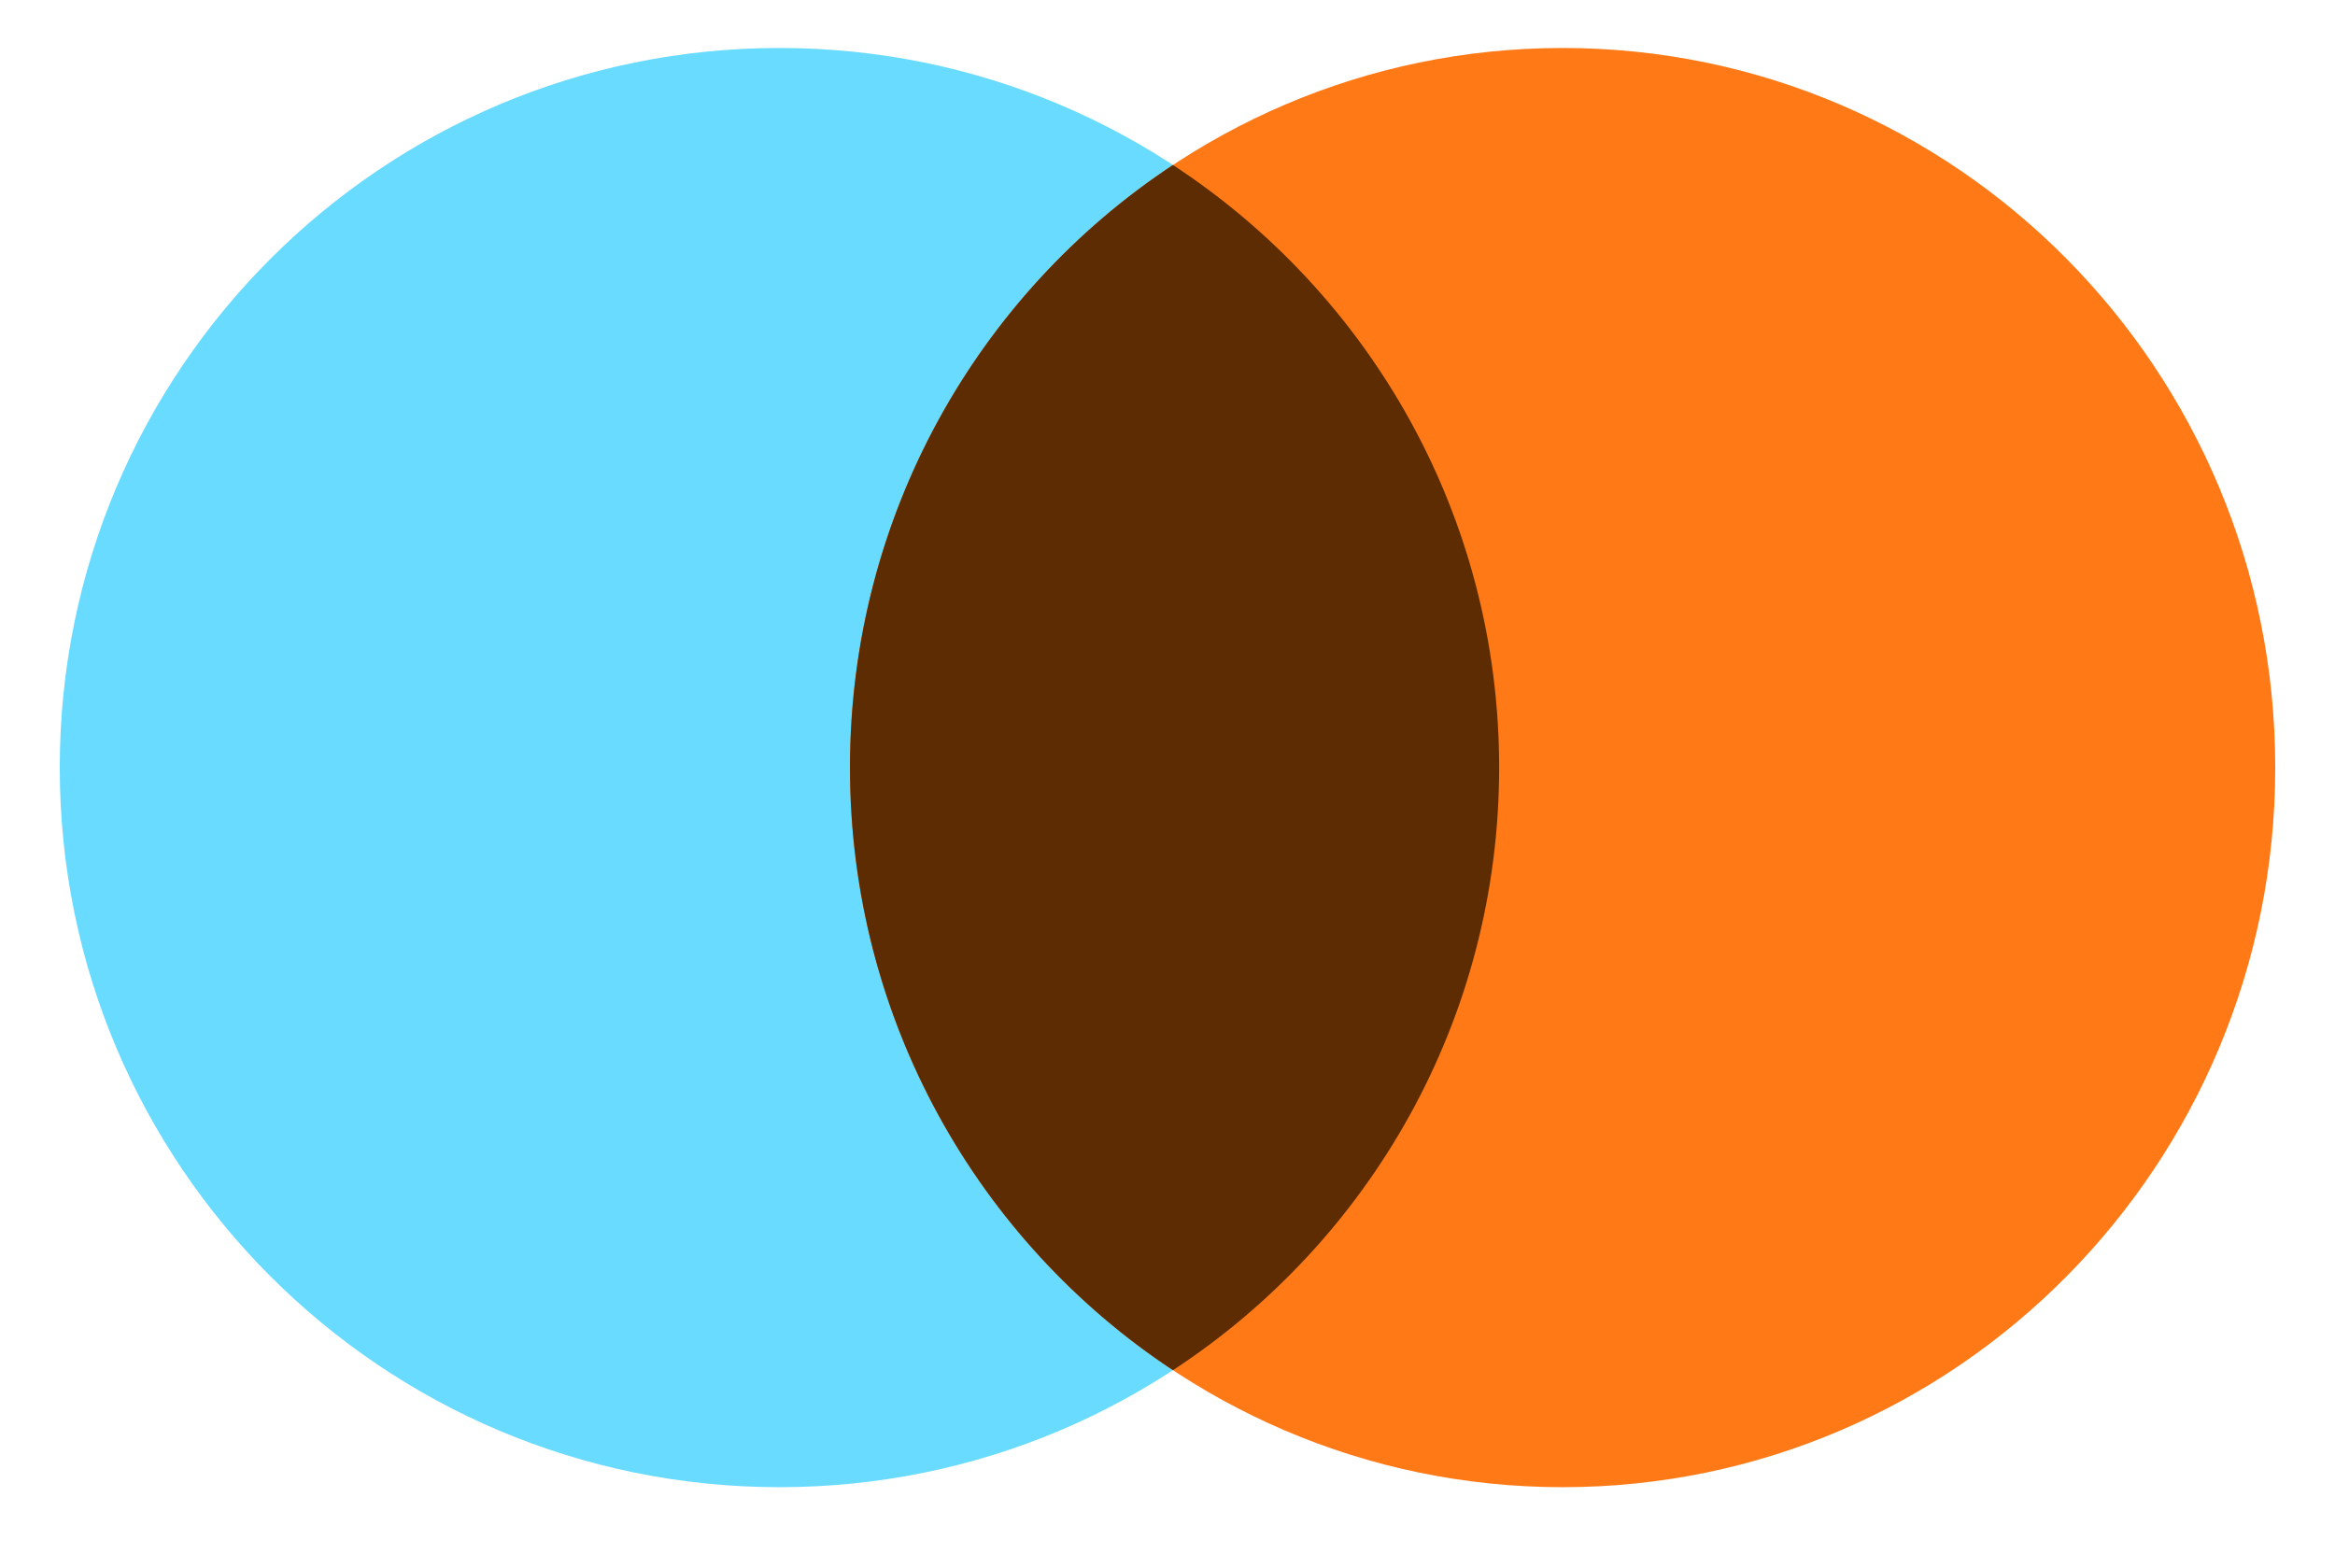
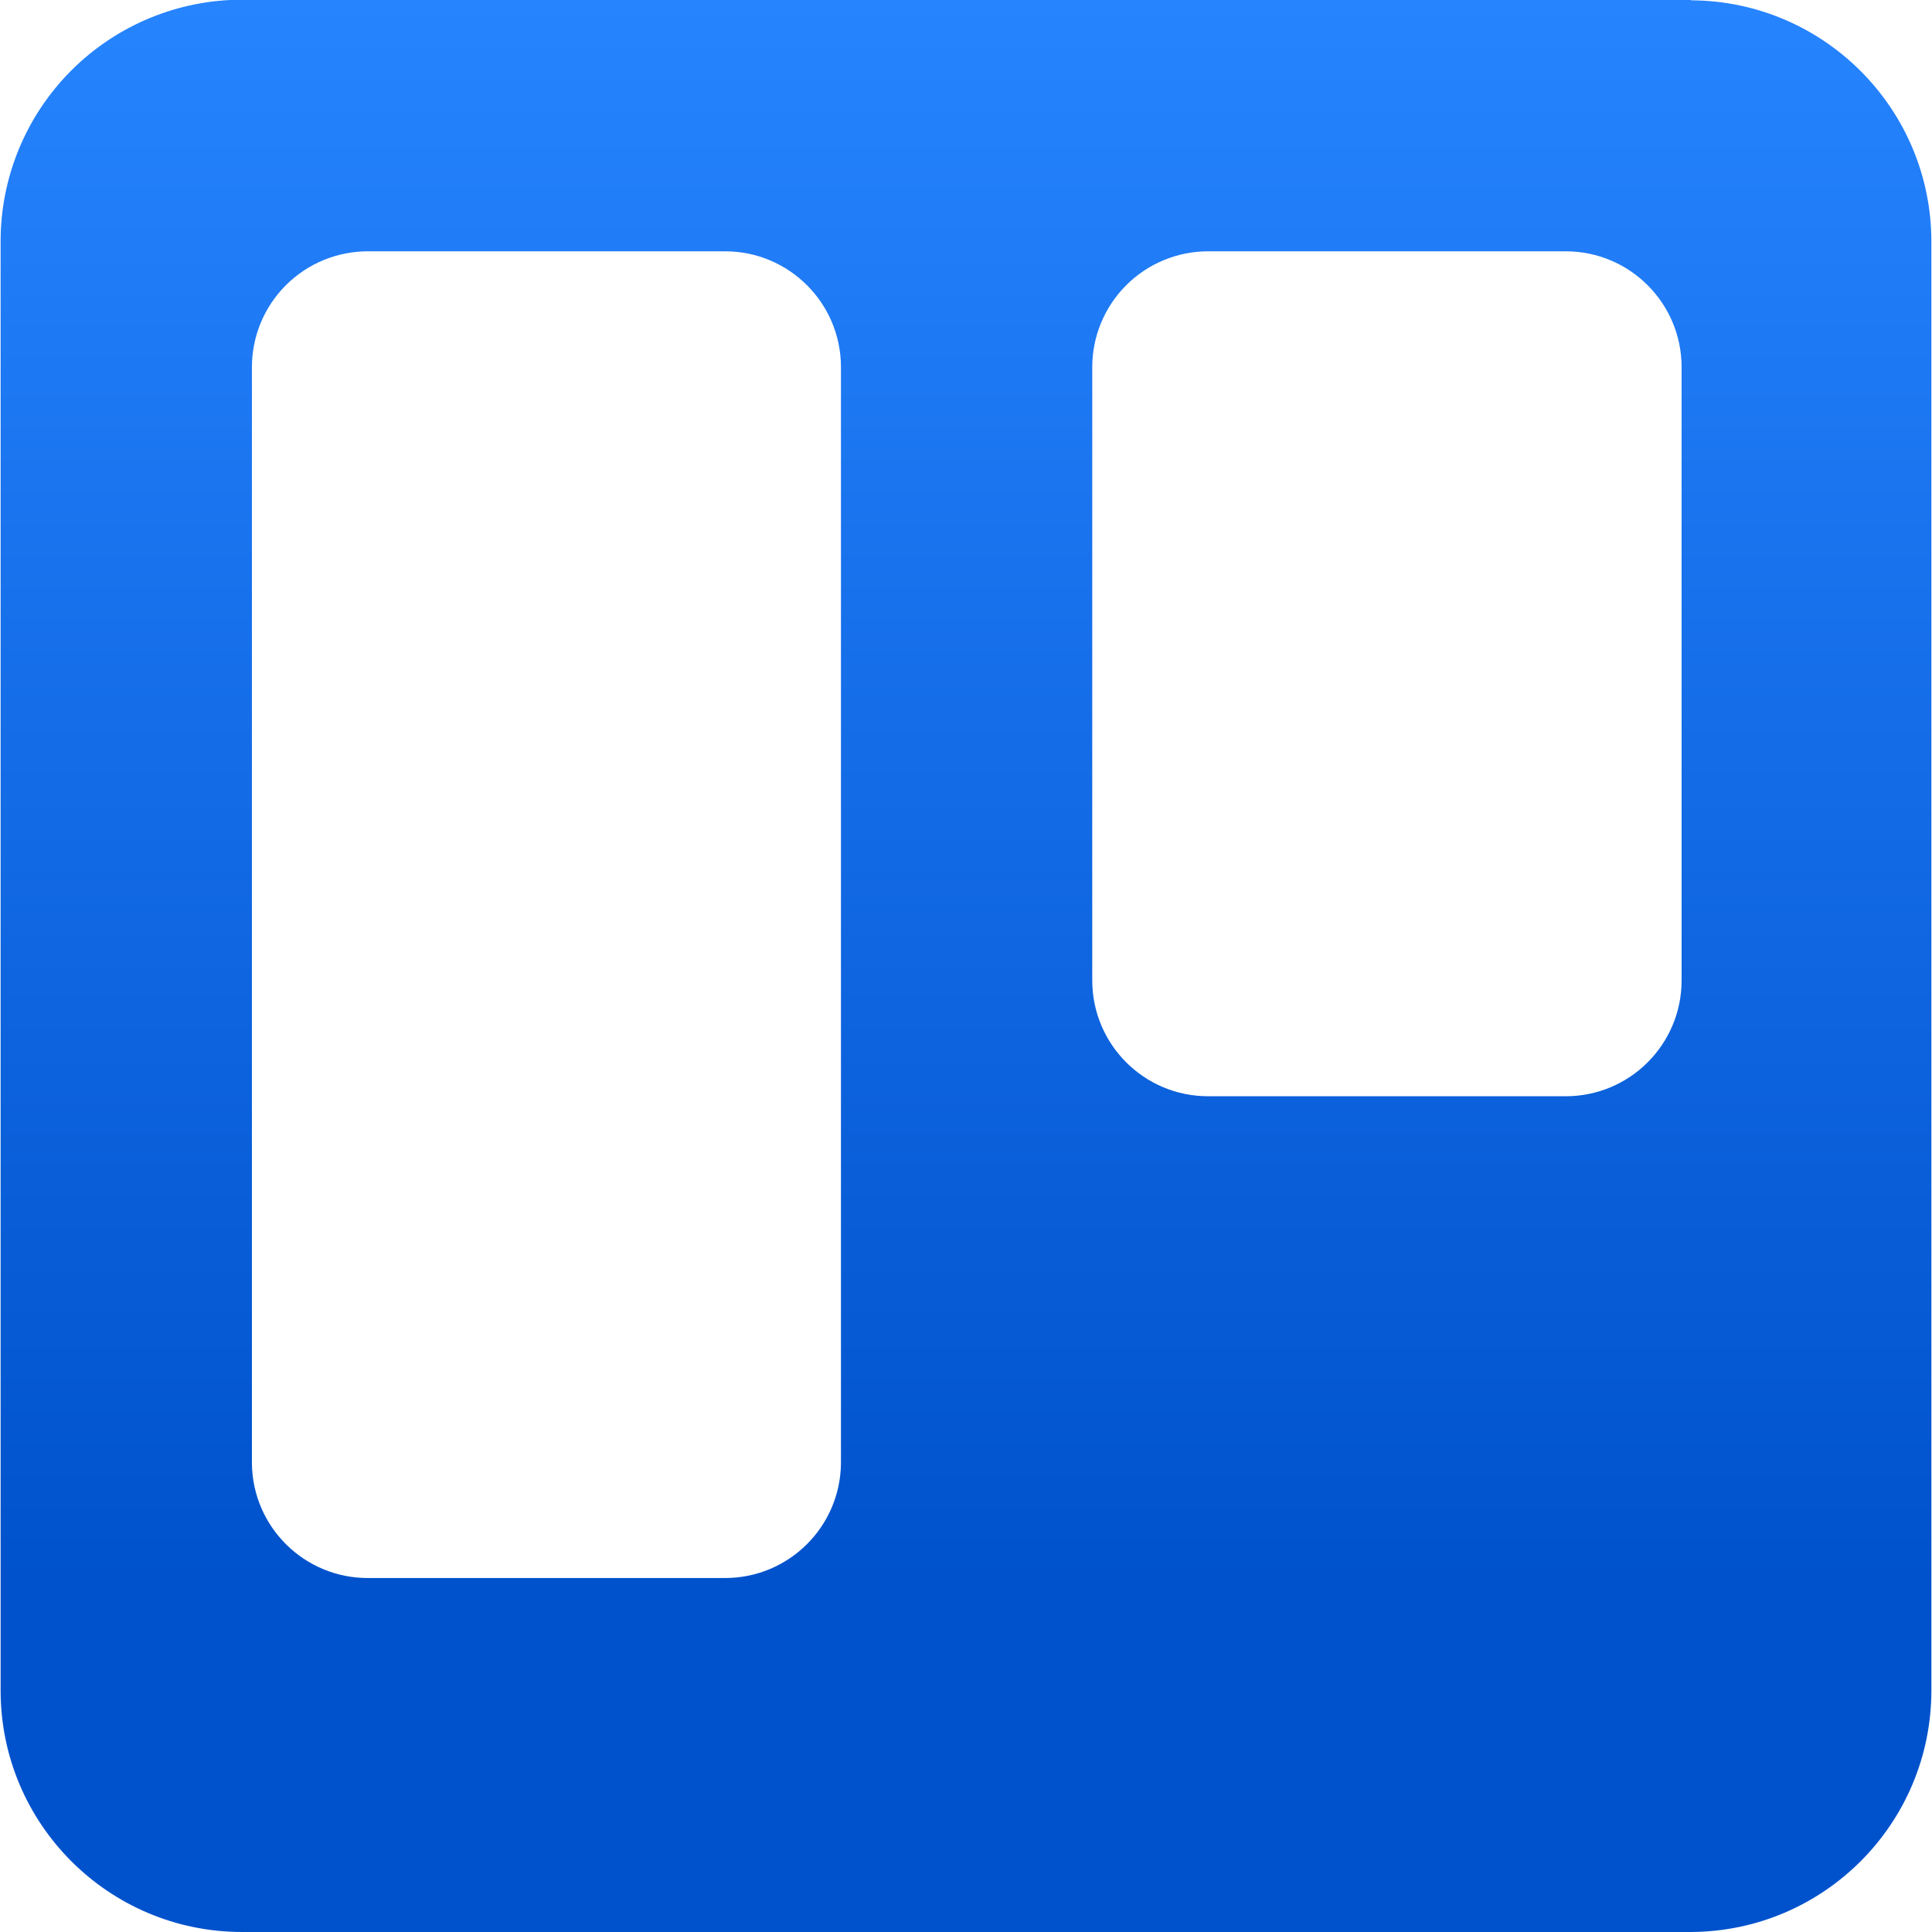
- <svg xmlns="http://www.w3.org/2000/svg" id="logo-14" width="73" height="49" viewBox="0 0 73 49" fill="none">
-   <path d="M46.868 24C46.868 36.426 36.794 46.5 24.368 46.5C11.941 46.5 1.868 36.426 1.868 24C1.868 11.574 11.941 1.5 24.368 1.5C36.794 1.5 46.868 11.574 46.868 24Z" class="ccustom" fill="#68DBFF" />
-   <path d="M71.132 24C71.132 36.426 61.157 46.5 48.853 46.5C36.548 46.5 26.573 36.426 26.573 24C26.573 11.574 36.548 1.5 48.853 1.5C61.157 1.5 71.132 11.574 71.132 24Z" class="ccompli1" fill="#FF7917" />
-   <path d="M36.67 42.842C42.811 38.824 46.868 31.886 46.868 24C46.868 16.114 42.811 9.176 36.67 5.159C30.59 9.176 26.573 16.114 26.573 24C26.573 31.886 30.59 38.824 36.67 42.842Z" class="ccompli2" fill="#5D2C02" />
+ <svg xmlns="http://www.w3.org/2000/svg" width="64" viewBox="0 0 73.323 64" height="64">
+   <defs>
+     <linearGradient id="A" x1="31.52" y1="64.56" x2="31.52" y2="1.51" gradientUnits="userSpaceOnUse">
+       <stop offset=".18" stop-color="#0052cc" />
+       <stop offset="1" stop-color="#2684ff" />
+     </linearGradient>
+   </defs>
+   <path d="M55.16 1.5H7.88a7.88 7.88 0 0 0-5.572 2.308A7.88 7.88 0 0 0 0 9.39v47.28a7.88 7.88 0 0 0 7.88 7.88h47.28A7.88 7.88 0 0 0 63 56.67V9.4a7.88 7.88 0 0 0-7.84-7.88zM27.42 49.26A3.78 3.78 0 0 1 23.64 53H12a3.78 3.78 0 0 1-3.8-3.74V13.5A3.78 3.78 0 0 1 12 9.71h11.64a3.78 3.78 0 0 1 3.78 3.78zM54.85 33.5a3.78 3.78 0 0 1-3.78 3.78H39.4a3.78 3.78 0 0 1-3.78-3.78v-20a3.78 3.78 0 0 1 3.78-3.79h11.67a3.78 3.78 0 0 1 3.78 3.78z" fill="url(#A)" fill-rule="evenodd" transform="matrix(1.163111 0 0 1.163111 .023263 -6.417545)" />
</svg>
